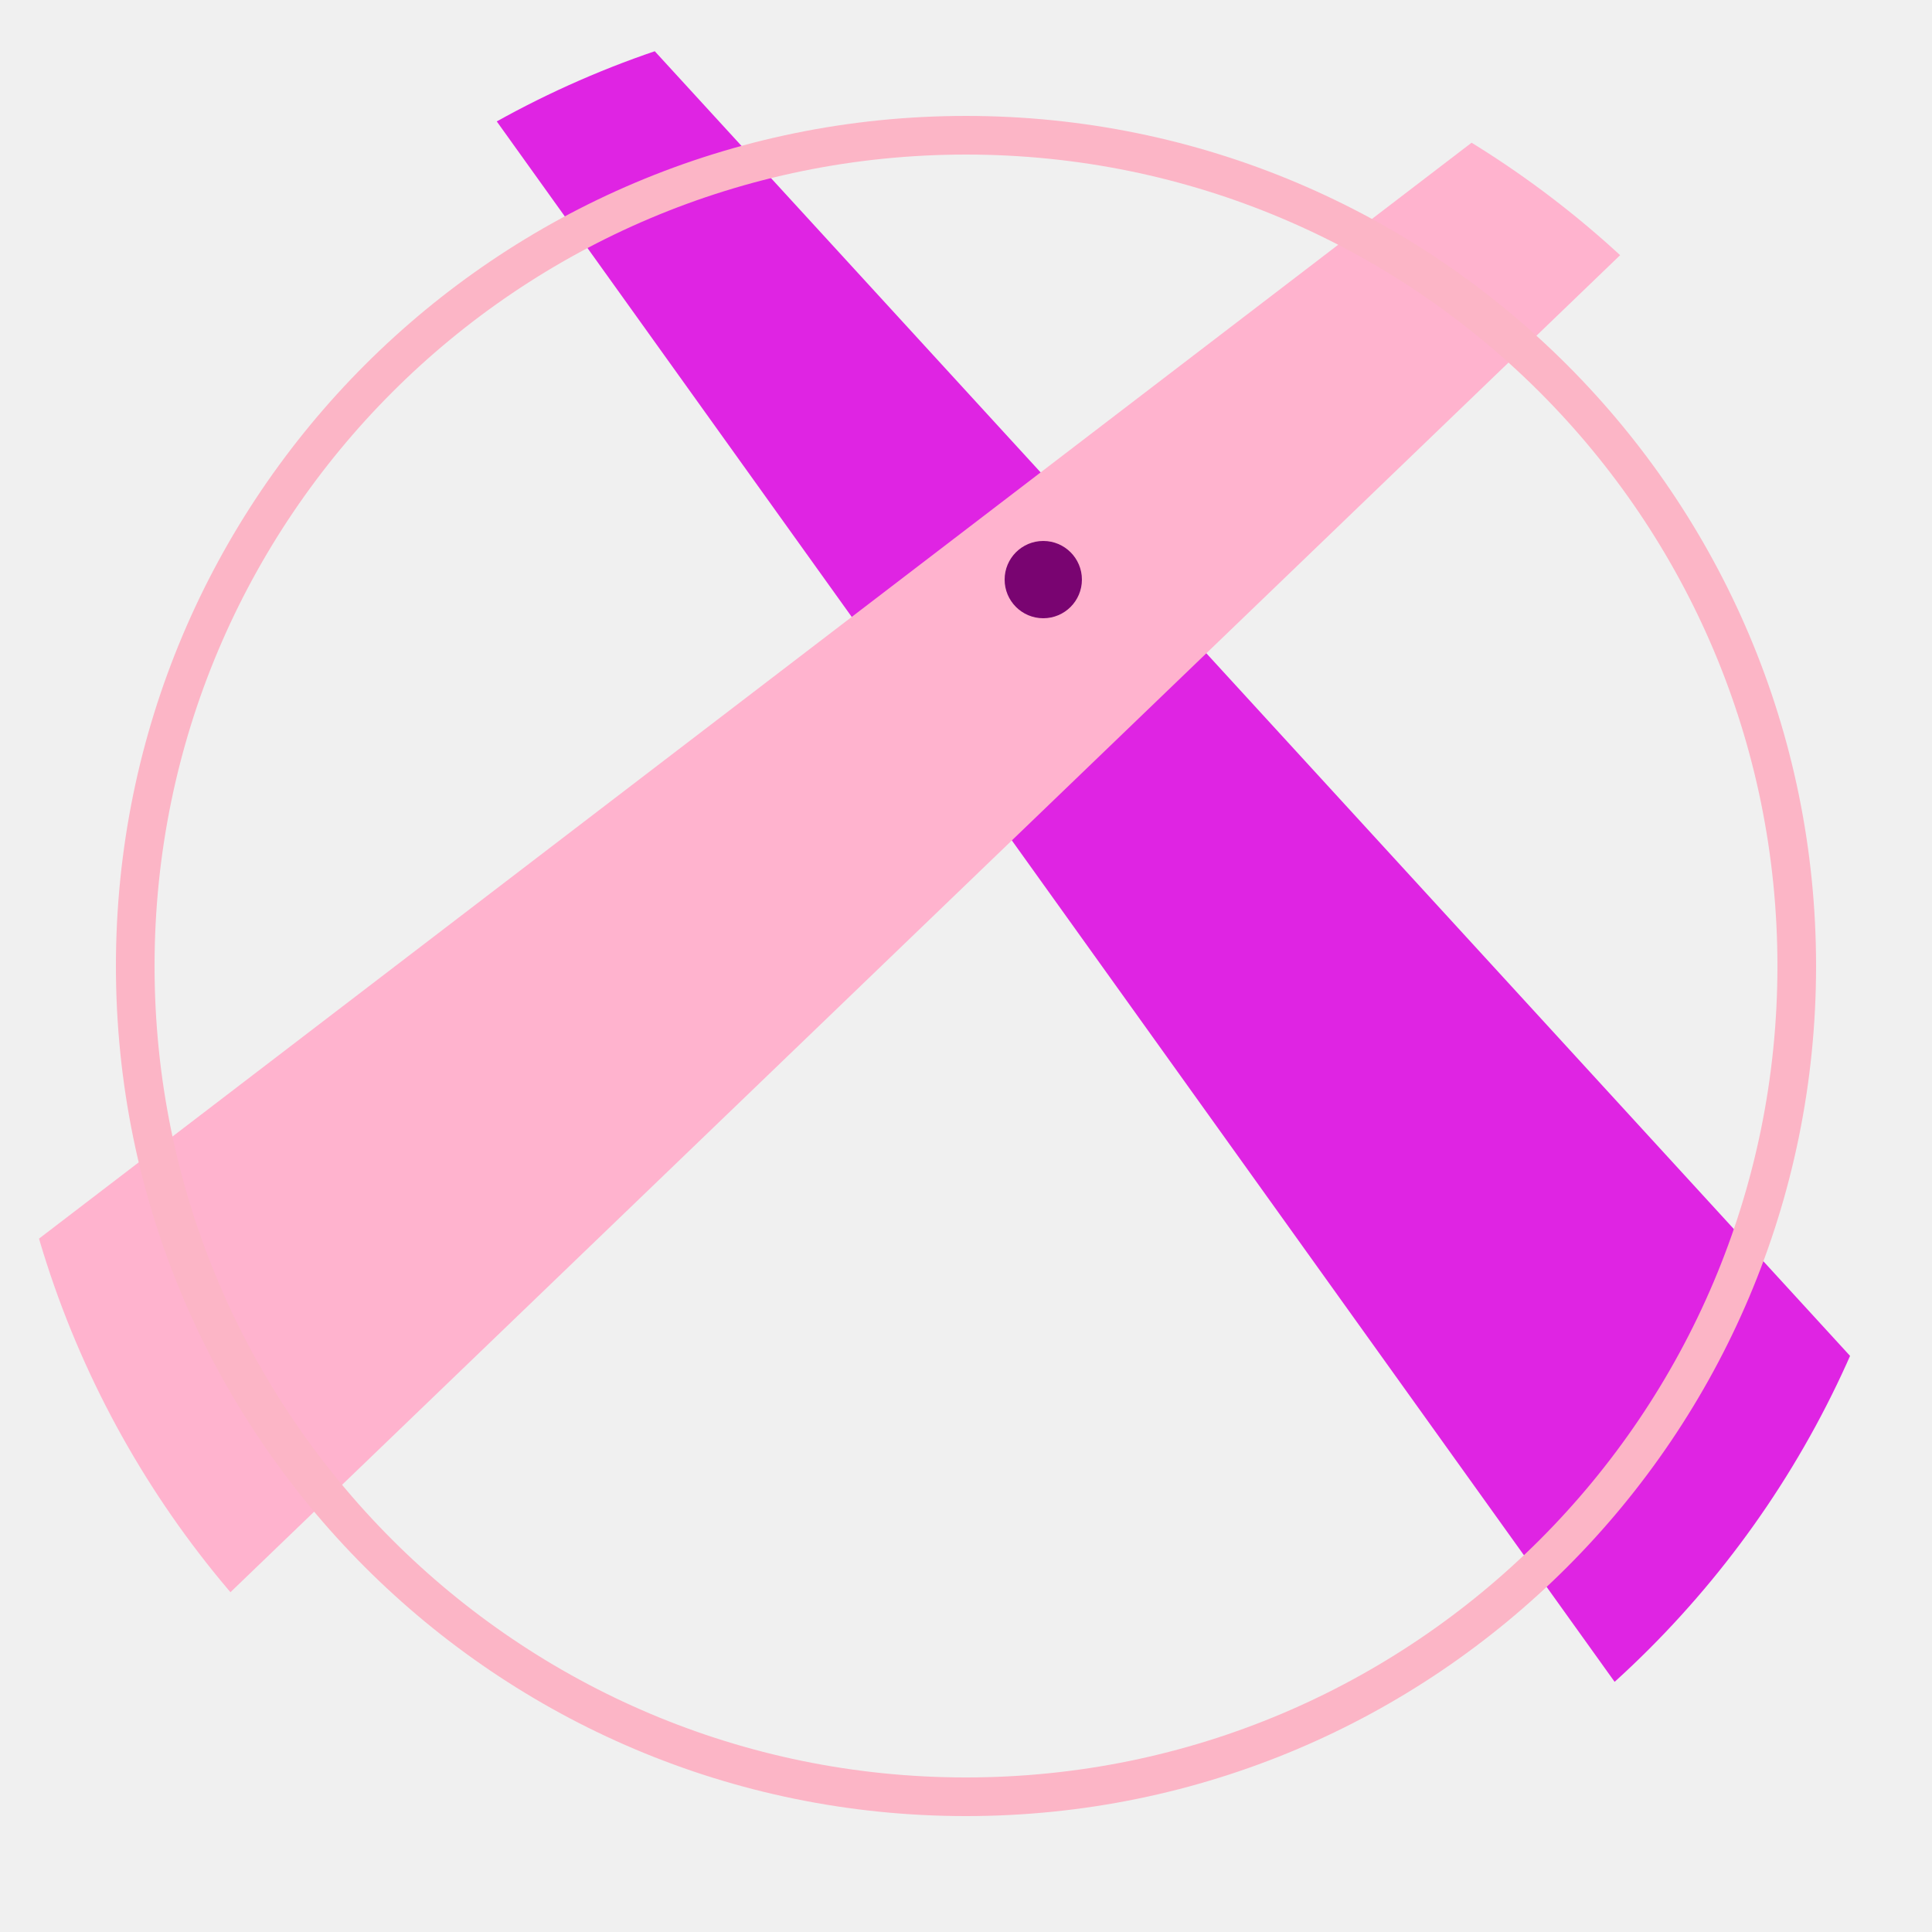
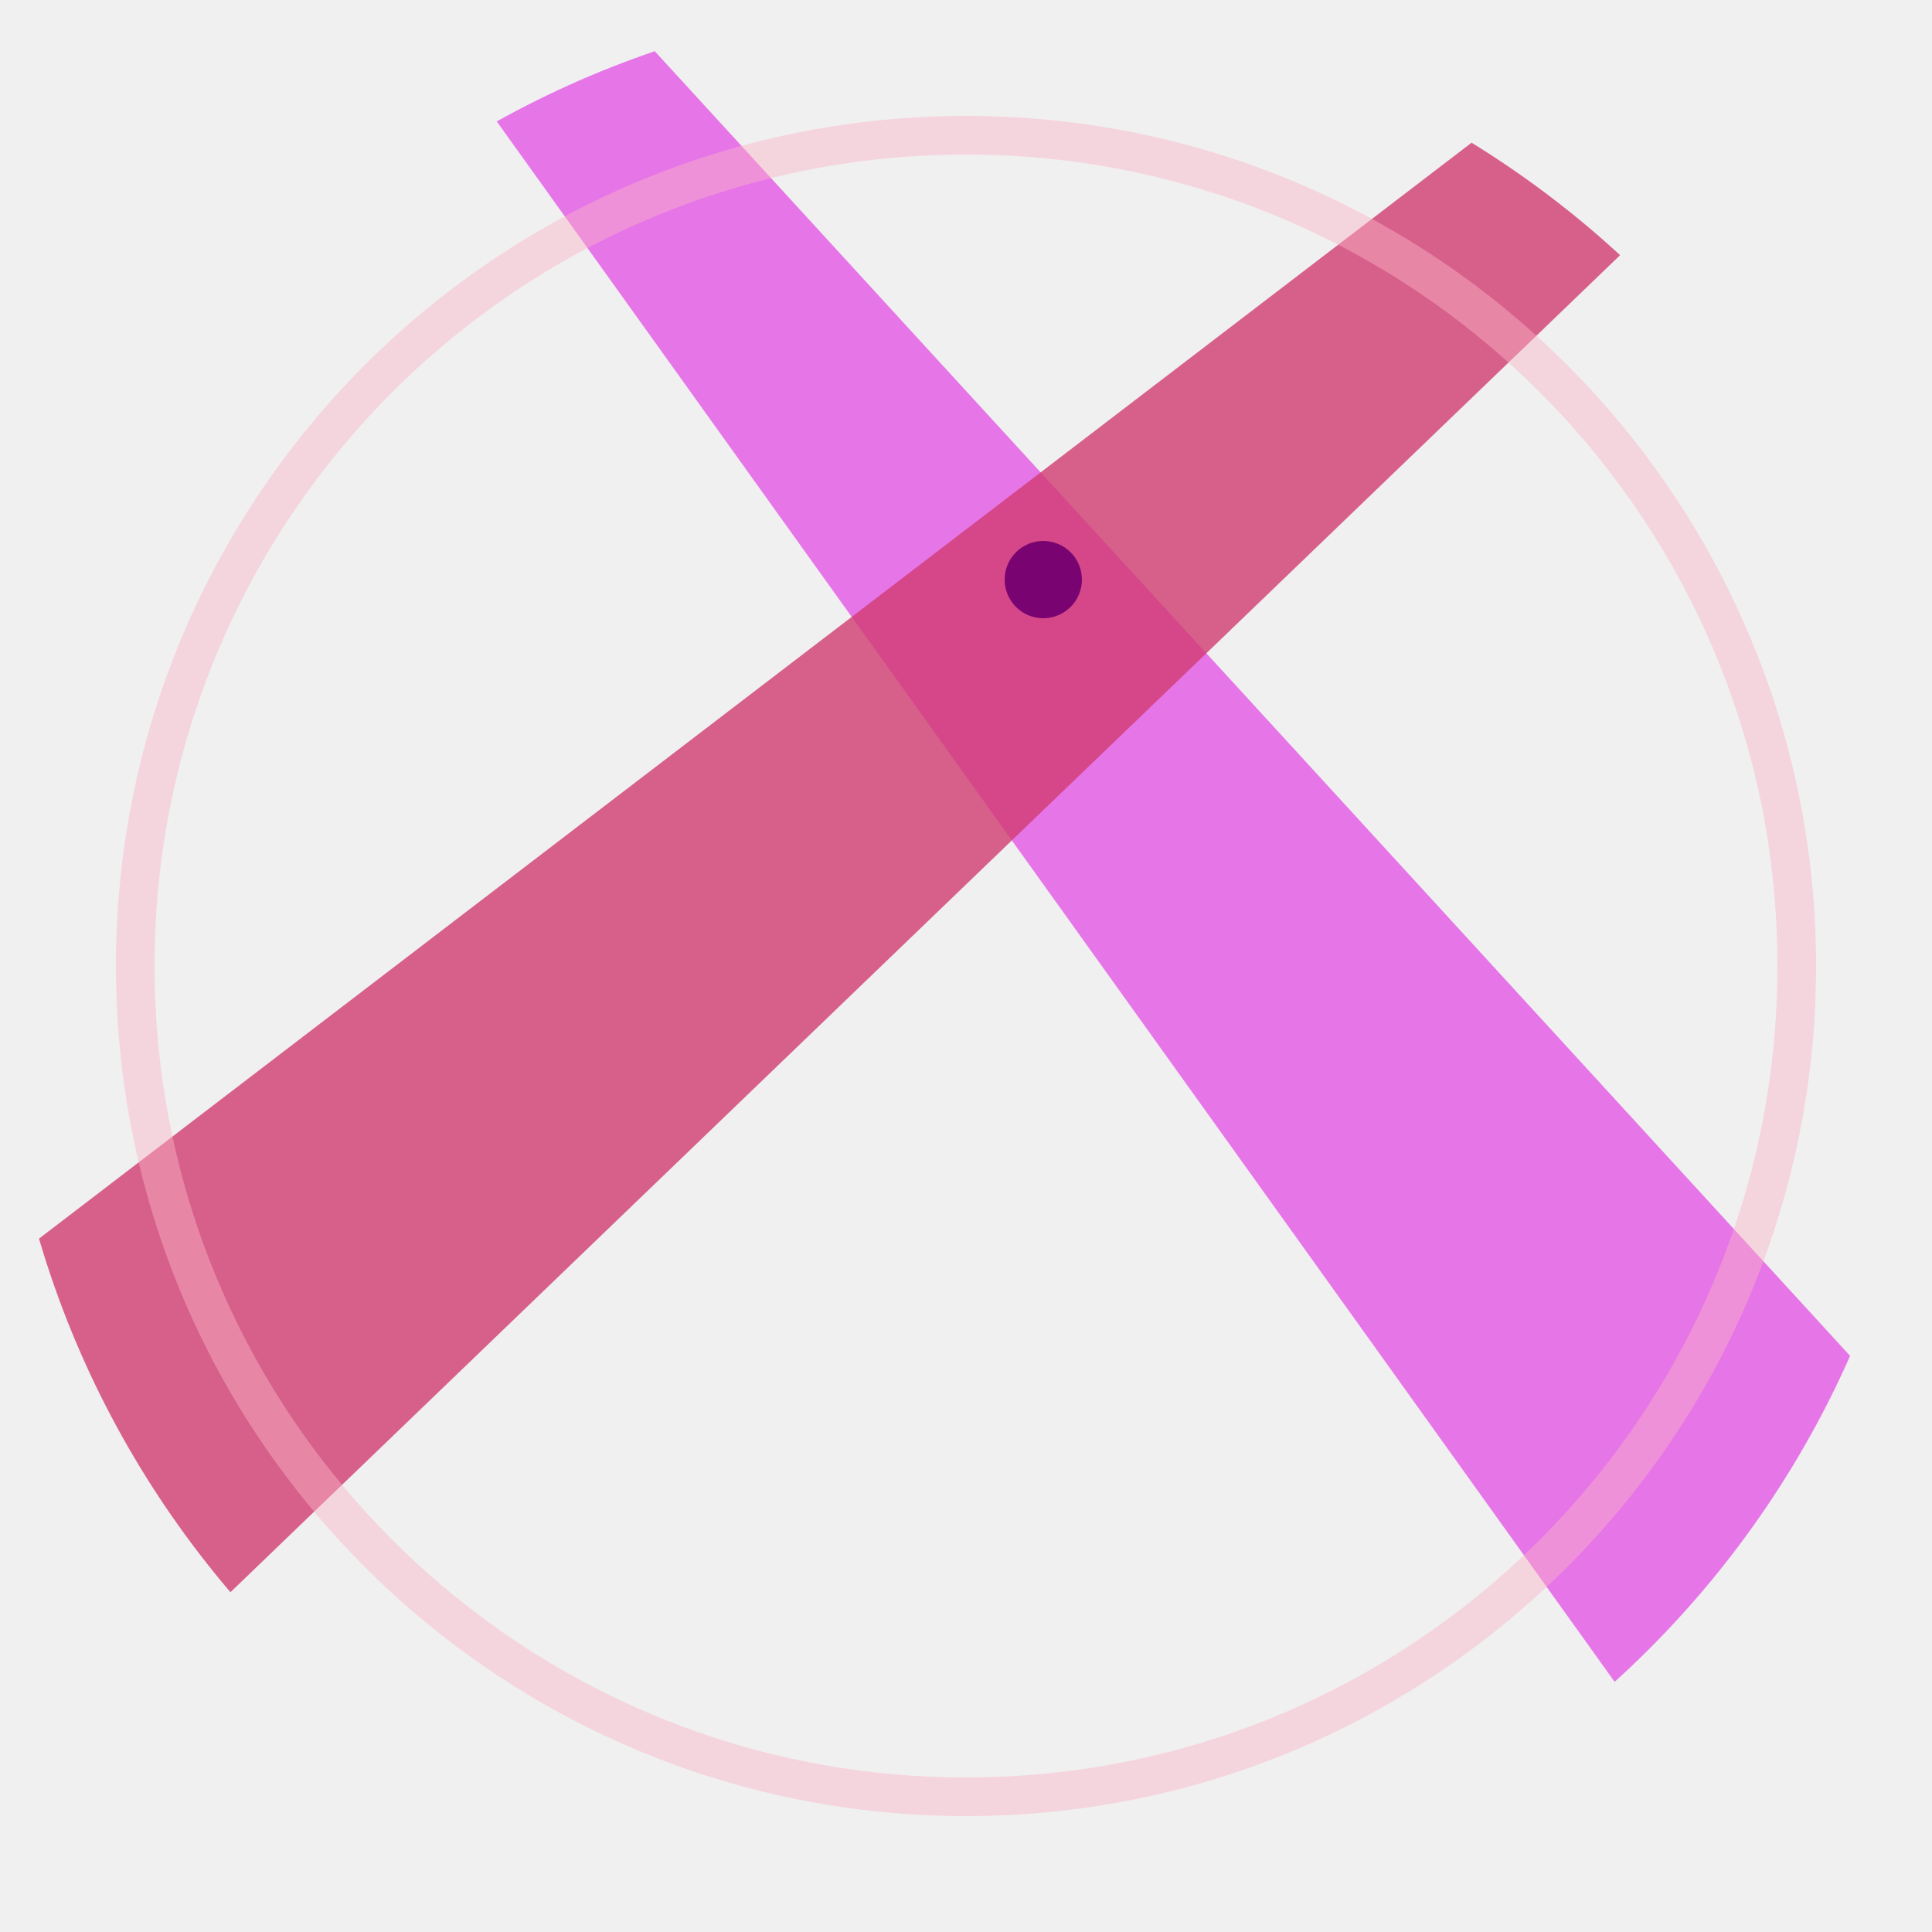
- <svg xmlns="http://www.w3.org/2000/svg" width="470" height="470" viewBox="0 0 470 470" fill="none">
-   <g clip-path="url(#clip0_1817_6742)">
-     <g clip-path="url(#clip1_1817_6742)">
-       <path d="M86.701 -18.129L112.113 -39.025L527.769 414.661L446.492 484.101L86.701 -18.129Z" fill="#DF24E3" />
-       <path d="M442.669 -30.056L463.056 -4.234L14.11 427.699L-45.394 343.309L442.669 -30.056Z" fill="#FFB3CE" />
-       <circle cx="234.999" cy="235.001" r="202.1" stroke="#FCB5C6" stroke-width="9.4" />
-       <circle cx="253.798" cy="141.001" r="9.4" fill="#790471" />
+ <svg xmlns="http://www.w3.org/2000/svg" width="50" height="50" viewBox="0 0 50 50" fill="none">
+   <g clip-path="url(#clip0_1817_6675)">
+     <g clip-path="url(#clip1_1817_6675)">
+       <path d="M9.223 -1.929L11.927 -4.152L56.146 44.112L47.499 51.499L9.223 -1.929Z" fill="#DF24E3" fill-opacity="0.6" />
+       <path d="M47.092 -3.198L49.261 -0.451L1.501 45.5L-4.829 36.522L47.092 -3.198Z" fill="#D13C72" fill-opacity="0.8" />
+       <circle cx="25" cy="25" r="21.5" stroke="#FCB5C6" stroke-opacity="0.45" />
+       <circle cx="27" cy="15" r="1" fill="#790471" />
    </g>
  </g>
  <defs>
-     <clipPath id="clip0_1817_6742">
-       <rect width="470" height="470" fill="white" transform="translate(0 0.000976562)" />
+     <clipPath id="clip0_1817_6675">
+       <rect width="50" height="50" fill="white" />
    </clipPath>
-     <clipPath id="clip1_1817_6742">
-       <rect y="0.001" width="470" height="470" rx="235" fill="white" />
+     <clipPath id="clip1_1817_6675">
+       <rect width="50" height="50" rx="25" fill="white" />
    </clipPath>
  </defs>
</svg>
